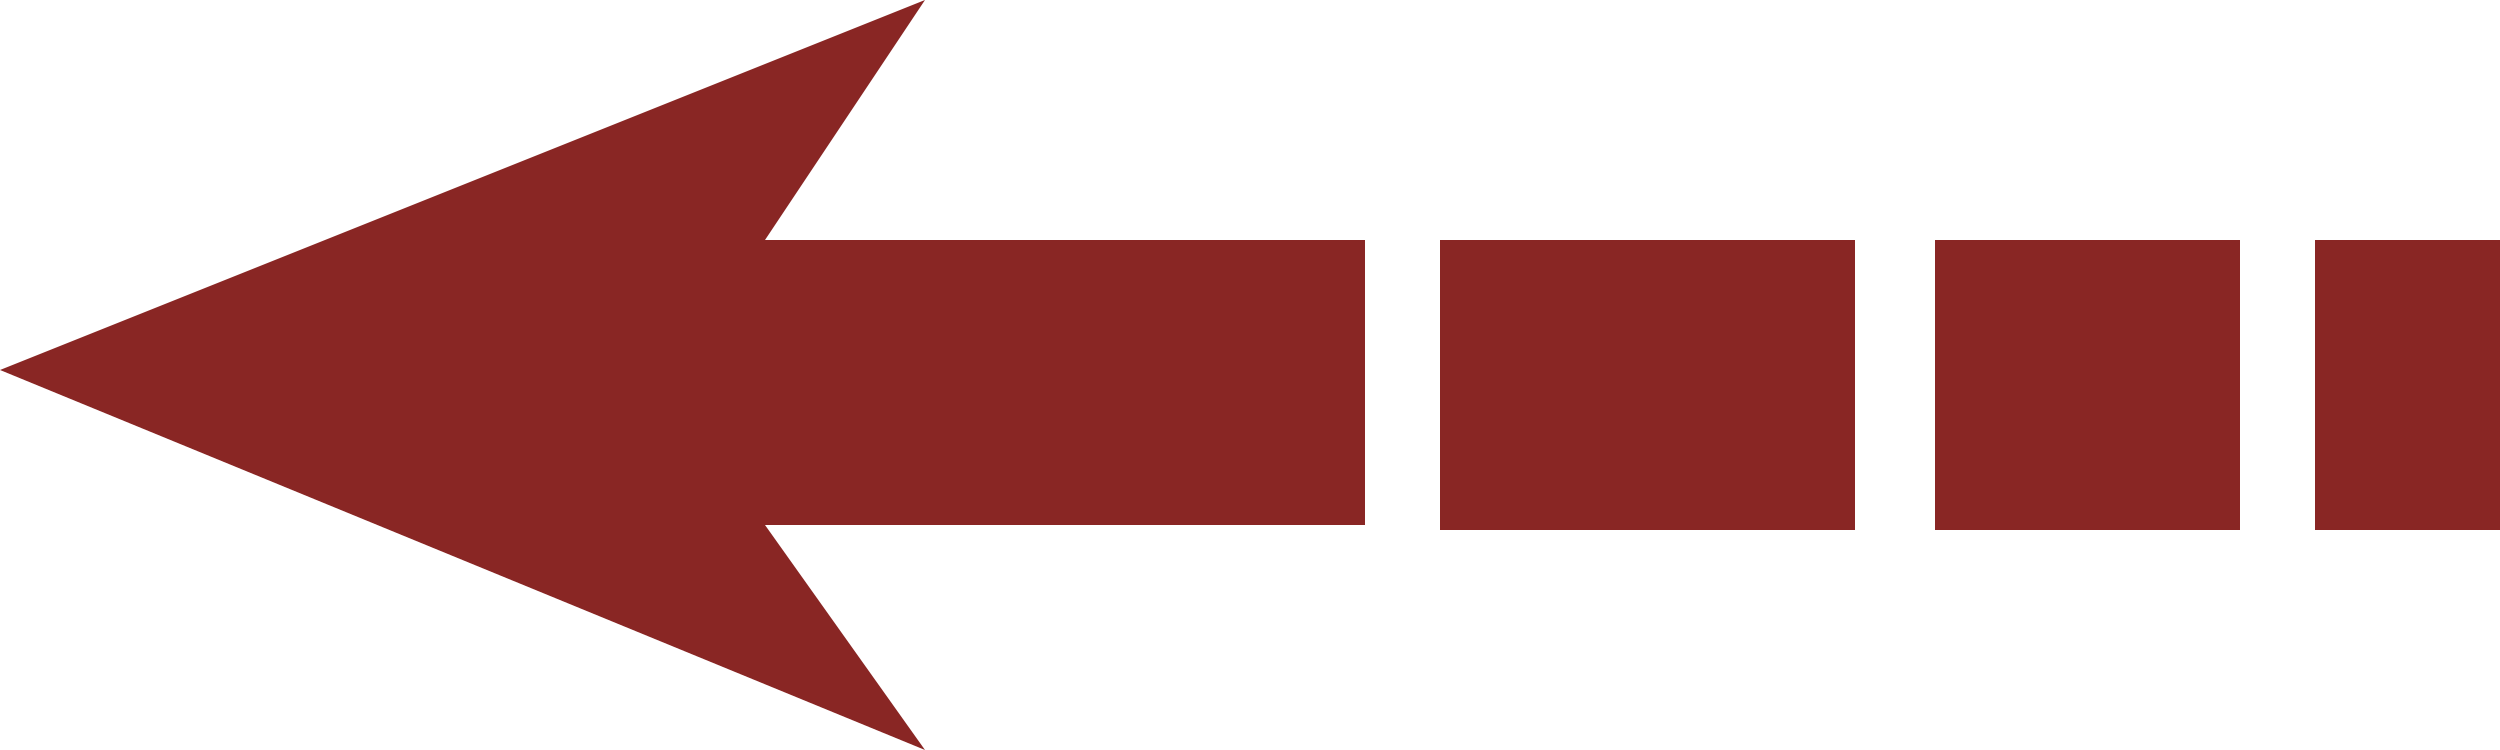
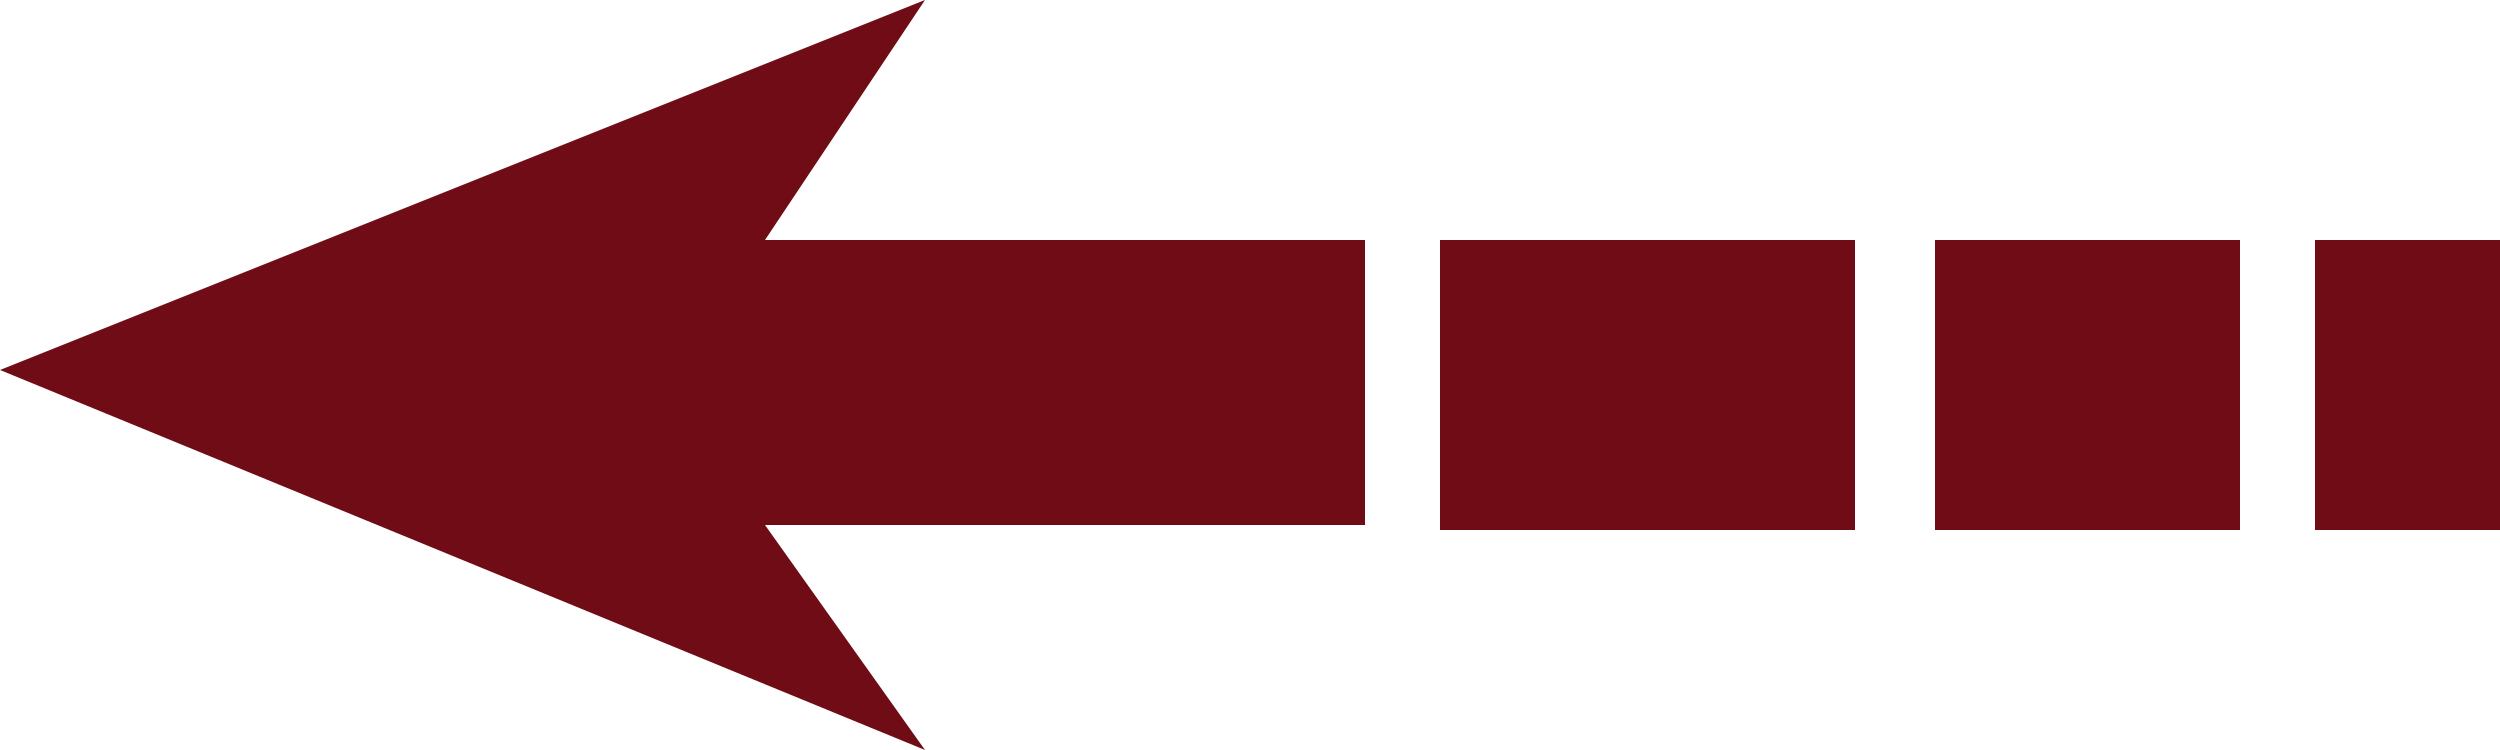
<svg xmlns="http://www.w3.org/2000/svg" version="1.1" id="Layer_1" x="0px" y="0px" viewBox="0 0 50 15" style="enable-background:new 0 0 50 15;" xml:space="preserve">
  <style type="text/css">
	.st0{display:none;}
	.st1{display:inline;fill:#F44336;}
- 	.st2{fill:#892624;}
+ 	.st2{fill:#700C15;}
</style>
  <g id="right" class="st0">
    <rect y="4.8" class="st1" width="3.7" height="5.8" />
    <rect x="5.2" y="4.8" class="st1" width="6.1" height="5.8" />
    <rect x="12.9" y="4.8" class="st1" width="8.3" height="5.8" />
    <polygon class="st1" points="50,7.4 31.5,0 34.7,4.8 22.7,4.8 22.7,10.5 34.7,10.5 31.5,15  " />
  </g>
  <g id="left">
    <rect x="46.3" y="4.8" class="st2" width="3.7" height="5.8" />
    <rect x="38.7" y="4.8" class="st2" width="6.1" height="5.8" />
    <rect x="28.8" y="4.8" class="st2" width="8.3" height="5.8" />
    <polygon class="st2" points="0,7.4 18.5,0 15.3,4.8 27.3,4.8 27.3,10.5 15.3,10.5 18.5,15  " />
  </g>
</svg>
